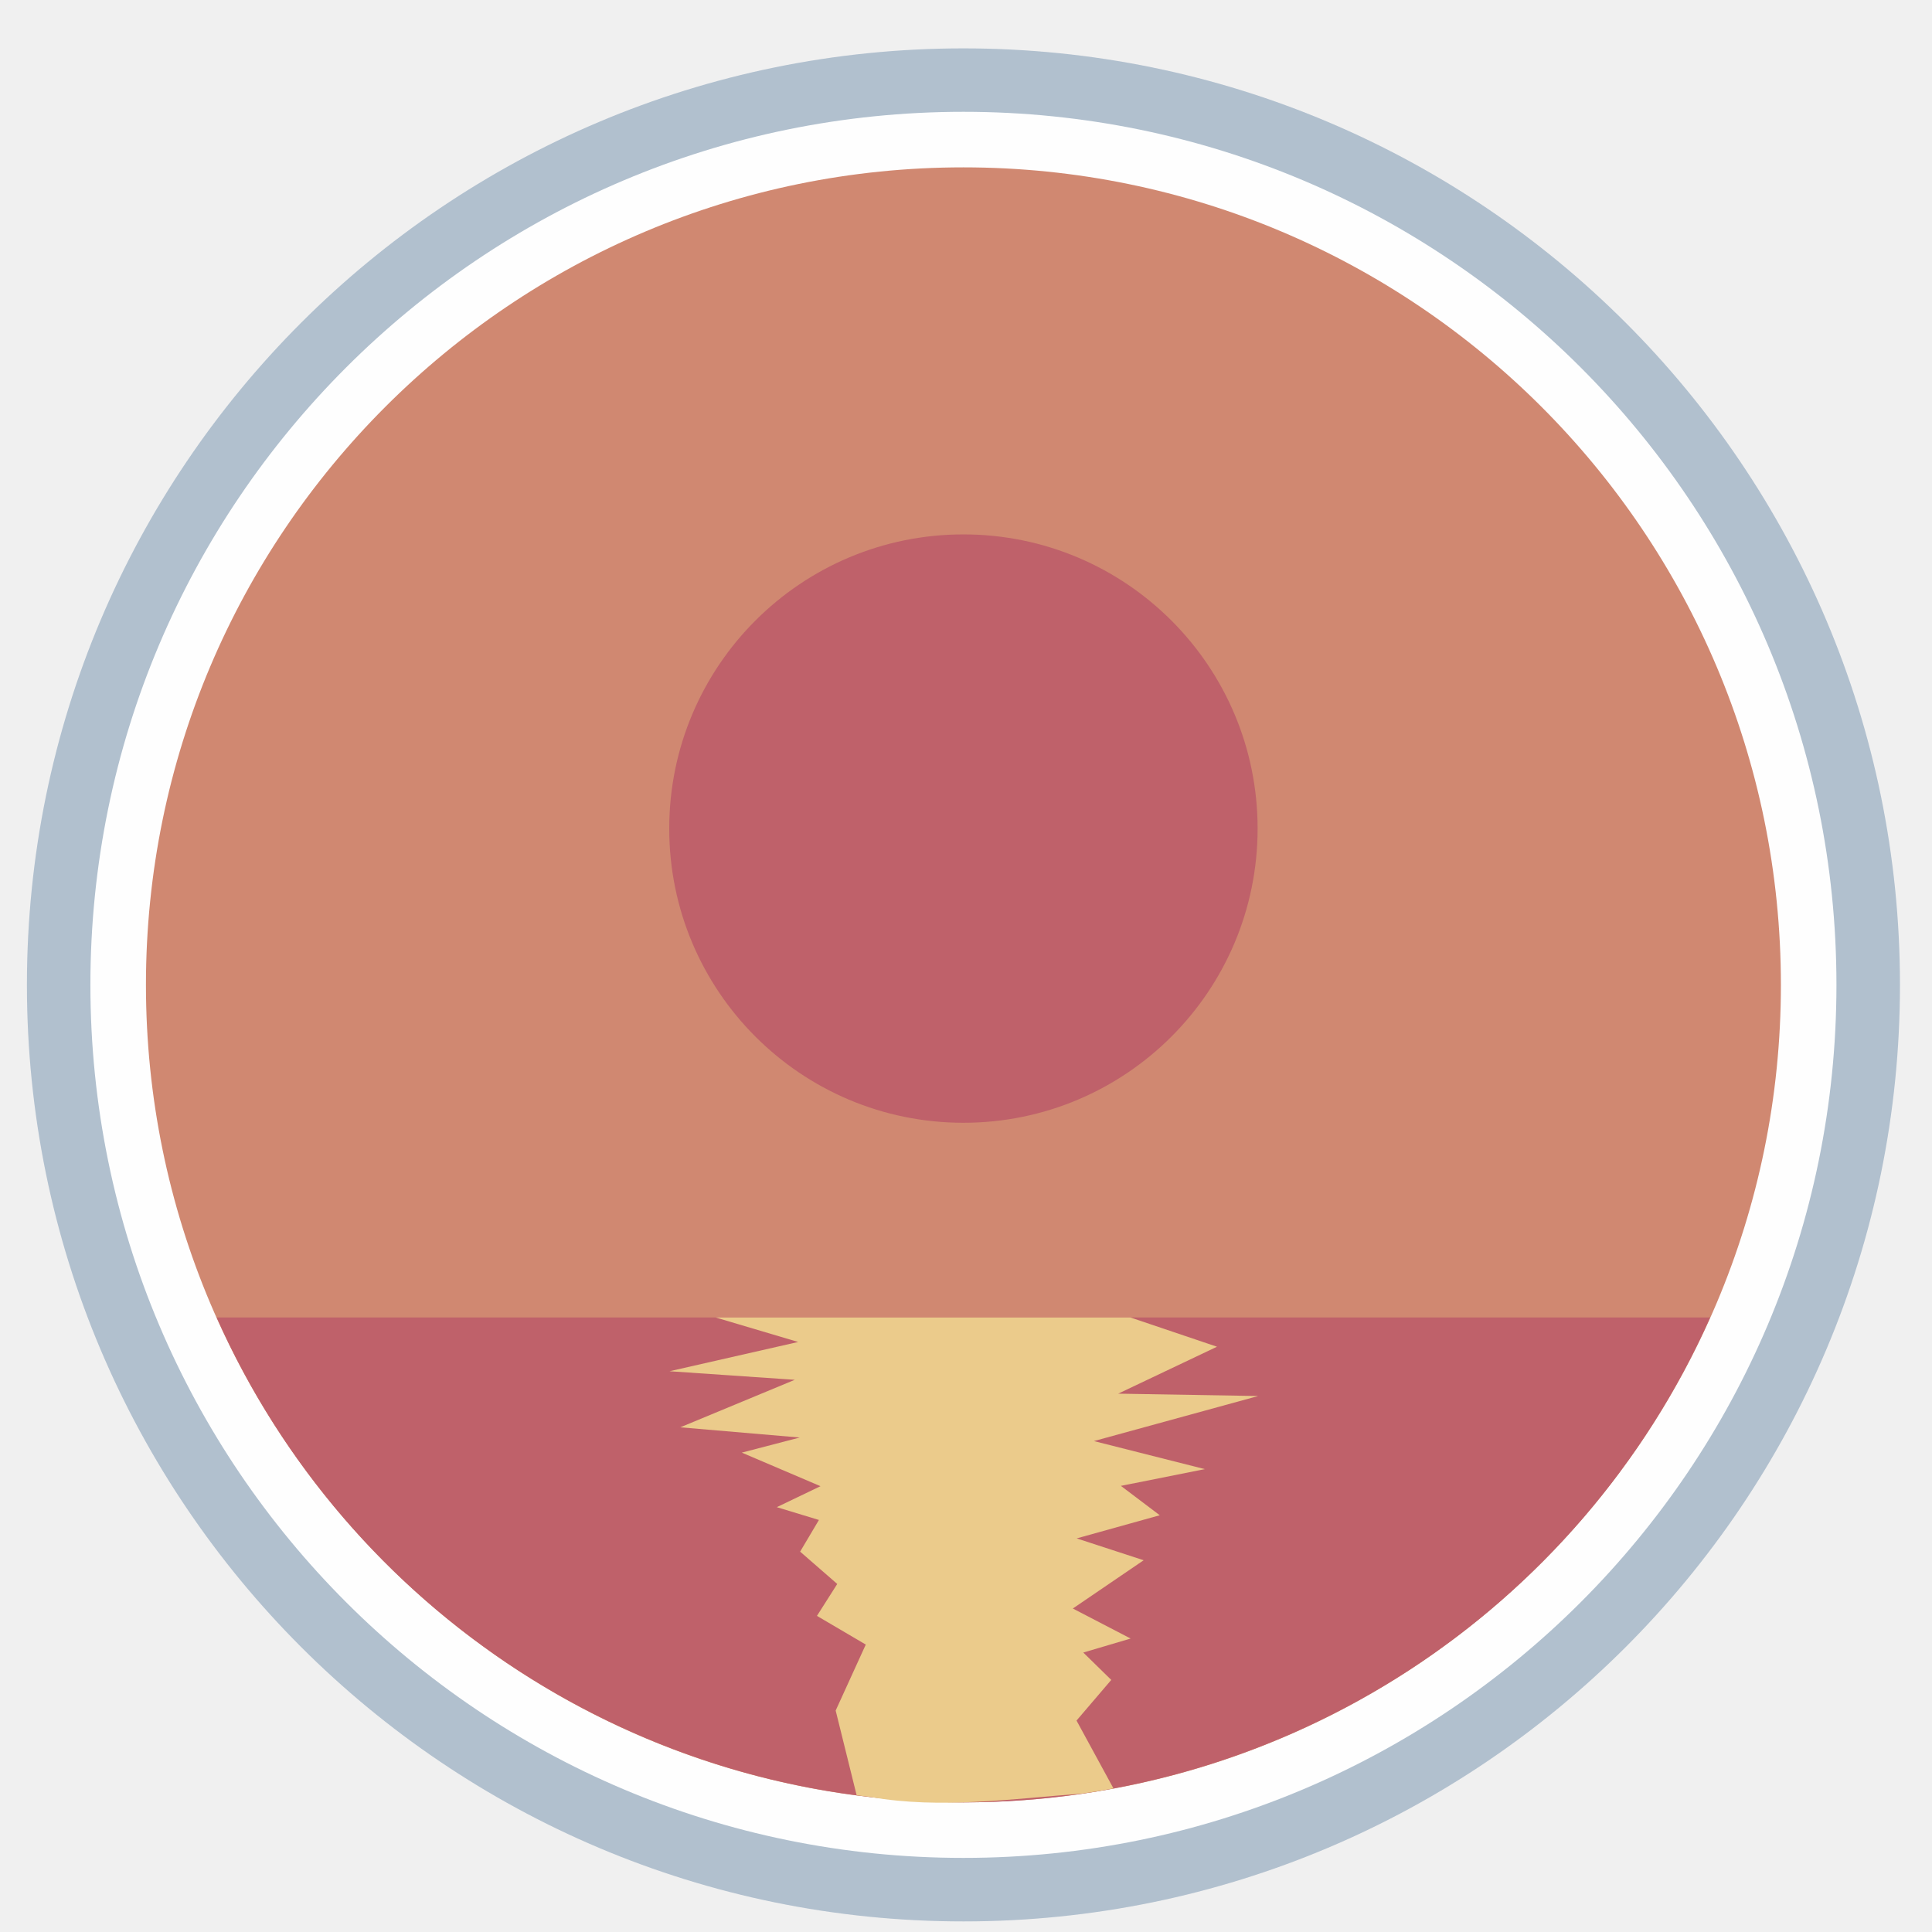
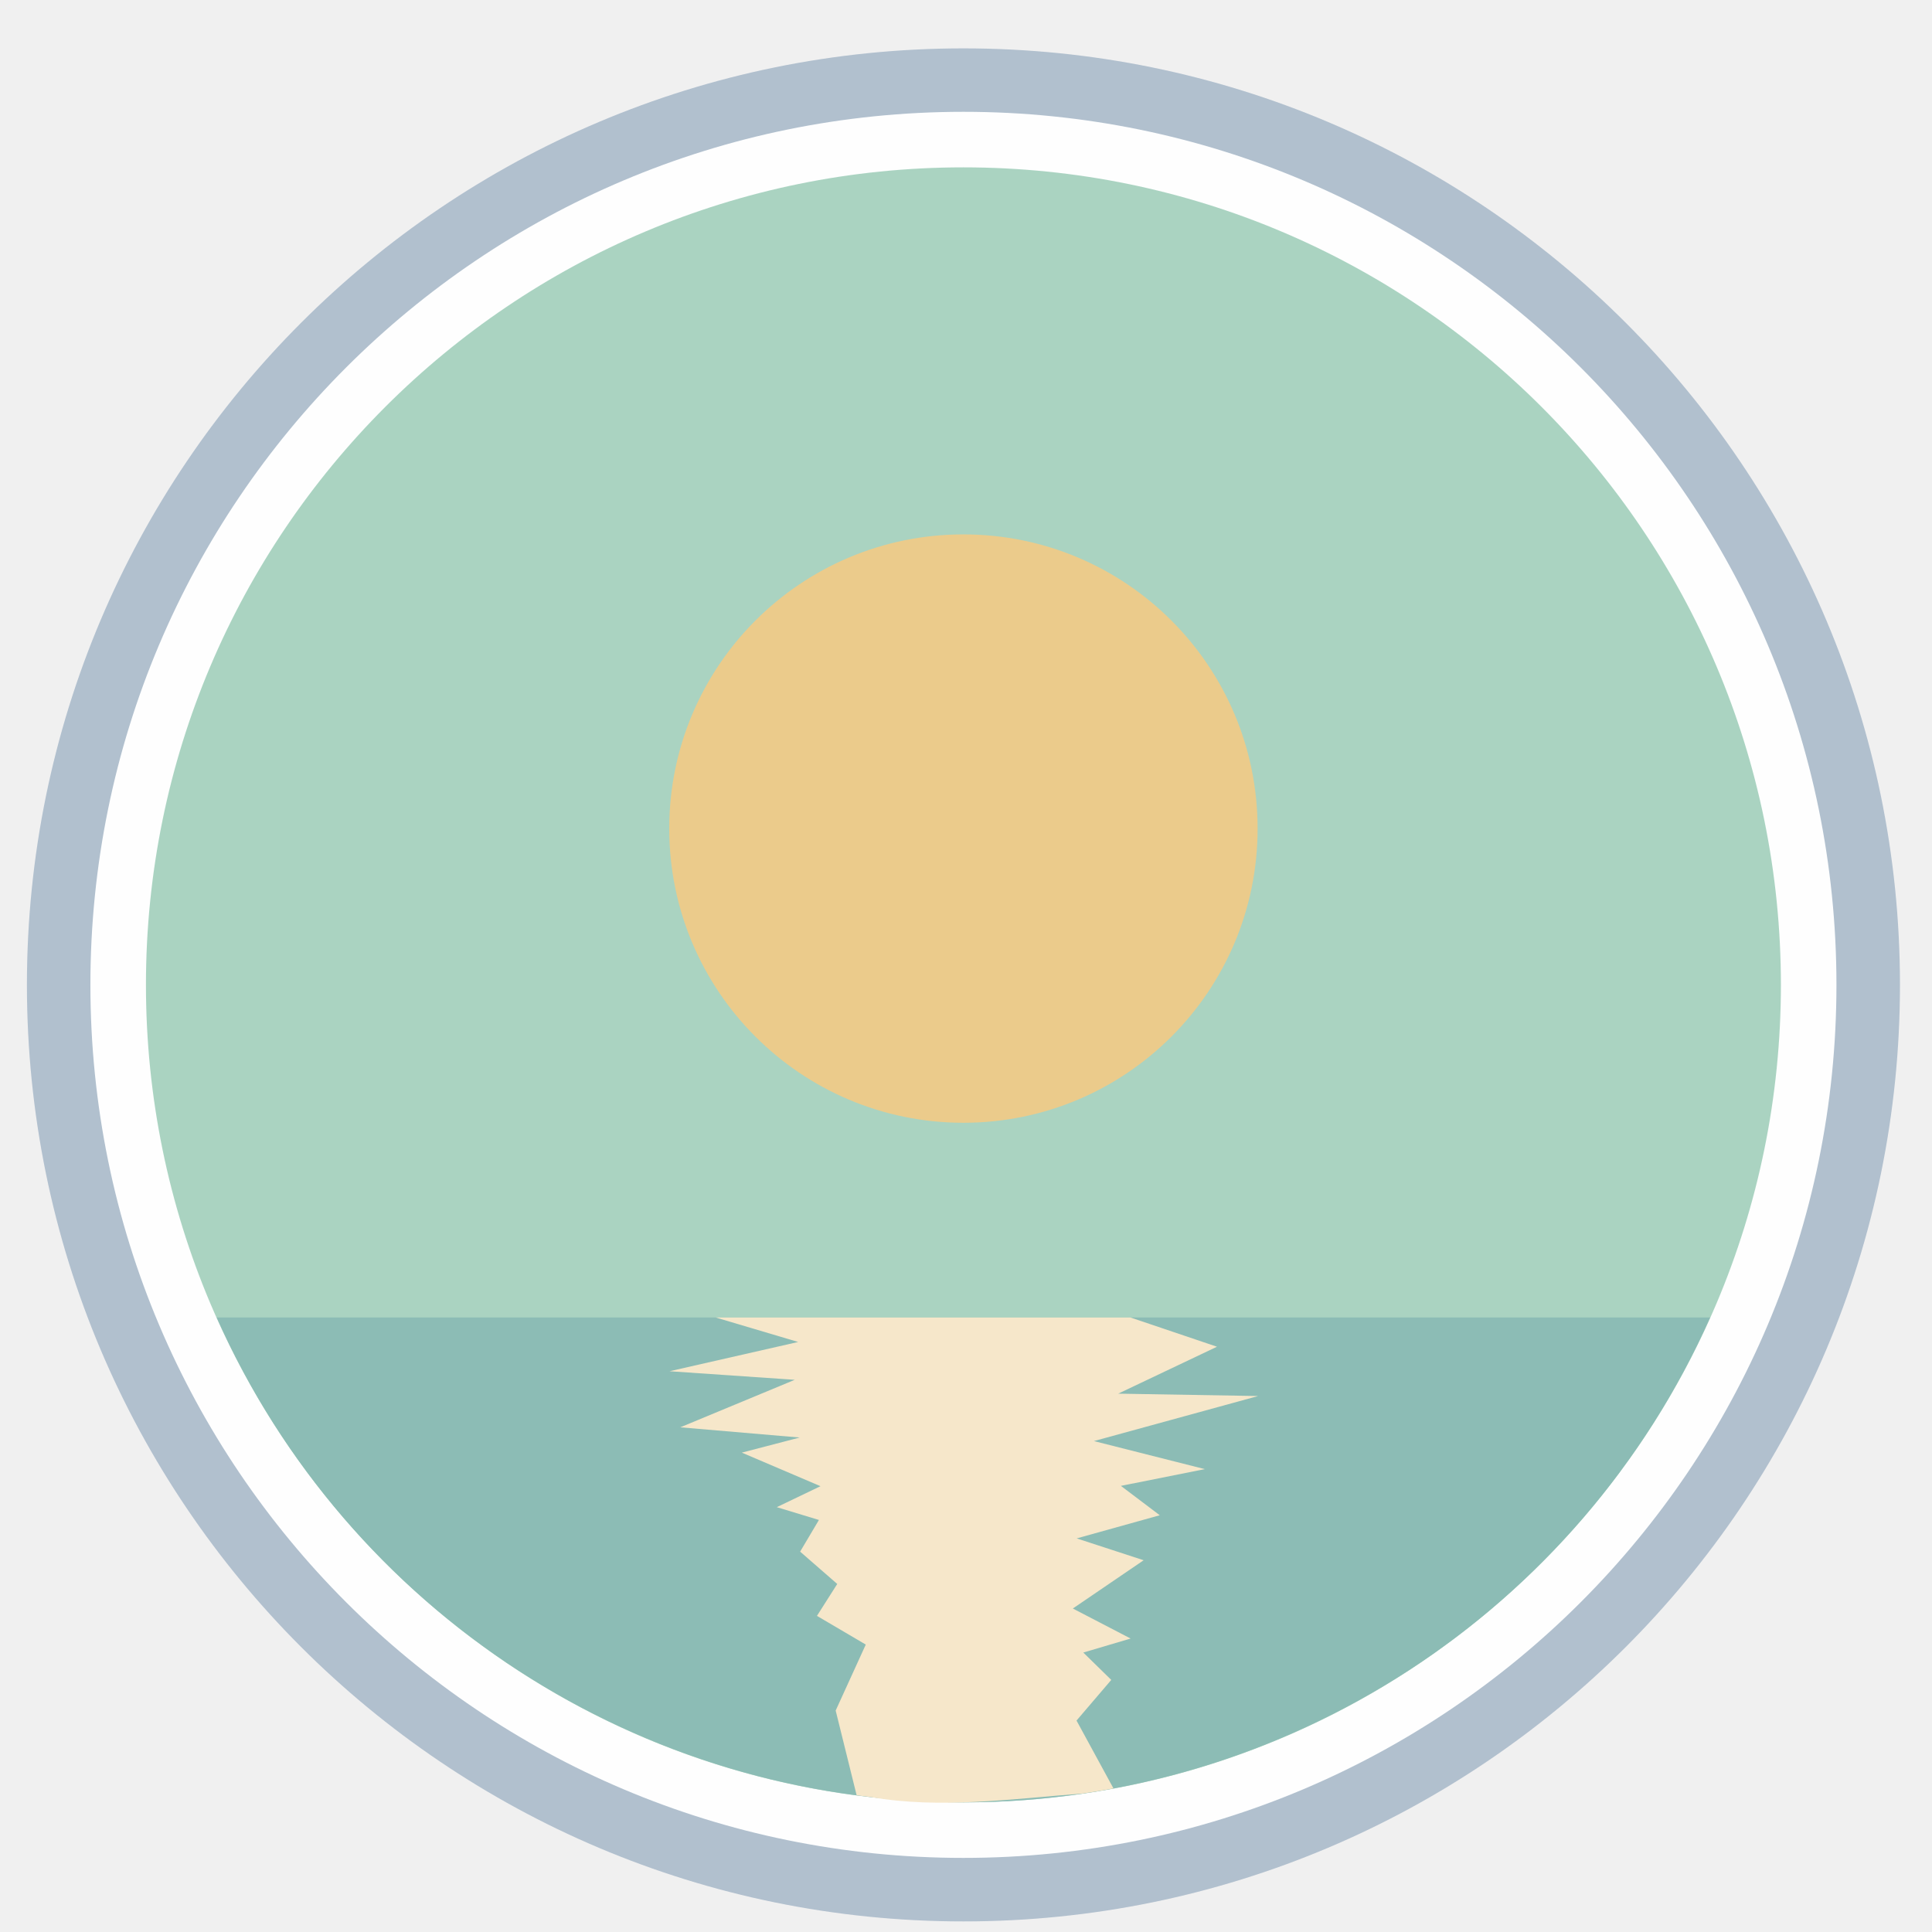
<svg xmlns="http://www.w3.org/2000/svg" height="48" width="48" version="1.1" id="svg6">
  <defs id="defs10" />
  <path id="circle2" style="opacity:0.99;fill:#b0bfce" transform="matrix(1.758306 0 0 1.758306 -18.15909 -30.97875)" d="M 37.174,31.535 A 13.233,13.233 0 0 1 23.941,44.768 13.233,13.233 0 0 1 10.708,31.535 13.233,13.233 0 0 1 23.941,18.302 13.233,13.233 0 0 1 37.174,31.535 Z" />
  <path id="circle831" style="opacity:0.99;fill:#ffffff;fill-opacity:0.994;stroke-width:1.639" d="M 45.626,24.469 A 21.69,21.69 0 0 1 23.936,46.159 21.69,21.69 0 0 1 2.246,24.469 21.69,21.69 0 0 1 23.936,2.778 21.69,21.69 0 0 1 45.626,24.469 Z" />
-   <path id="ellipse833" style="opacity:0.99;fill:#d08770;stroke-width:1.535;fill-opacity:1" d="M 44.246,24.469 A 20.31,20.31 0 0 1 23.936,44.779 20.31,20.31 0 0 1 3.626,24.469 20.31,20.31 0 0 1 23.936,4.158 20.31,20.31 0 0 1 44.246,24.469 Z" />
-   <path id="ellipse835" style="fill:#bf616a;fill-opacity:1;stroke-width:1.535" d="M 5.383 32.732 A 20.31 20.31 0 0 0 23.936 44.779 A 20.31 20.31 0 0 0 42.488 32.732 L 5.383 32.732 z " />
-   <path id="path862" style="opacity:1;fill:#bf616a;stroke-width:4.697;stroke-linecap:round;fill-opacity:1" d="m 31.245,20.586 a 7.309,7.309 0 0 1 -7.309,7.309 7.309,7.309 0 0 1 -7.309,-7.309 7.309,7.309 0 0 1 7.309,-7.309 7.309,7.309 0 0 1 7.309,7.309 z" />
-   <path id="path845" style="fill:#ebcb8b;fill-opacity:1;stroke:none;stroke-width:1px;stroke-linecap:butt;stroke-linejoin:miter;stroke-opacity:1" d="m 17.779,32.732 2.051,0.609 -3.195,0.727 3.111,0.213 -2.844,1.18 2.967,0.254 -1.439,0.375 1.955,0.834 -1.086,0.521 1.047,0.318 -0.467,0.787 0.922,0.803 -0.504,0.793 1.213,0.713 -0.748,1.639 0.521,2.105 c 0.118,0.016 0.237,0.031 0.355,0.045 1.72,0.3 3.496,0.045 5.26,-0.088 0.256,-0.037 0.511,-0.08 0.766,-0.127 l -0.918,-1.686 0.863,-1.01 -0.695,-0.68 1.176,-0.348 -1.436,-0.746 1.76,-1.199 L 26.75,38.221 28.814,37.646 27.848,36.916 29.934,36.5 27.178,35.803 31.258,34.684 27.781,34.625 30.236,33.459 28.084,32.732 Z" />
+   <path id="ellipse833" style="opacity:0.99;fill:#a9d3c1;stroke-width:1.535;fill-opacity:1" d="M 44.246,24.469 A 20.31,20.31 0 0 1 23.936,44.779 20.31,20.31 0 0 1 3.626,24.469 20.31,20.31 0 0 1 23.936,4.158 20.31,20.31 0 0 1 44.246,24.469 Z" />
+   <path id="ellipse835" style="fill:#8cbcb5;fill-opacity:1;stroke-width:1.535" d="M 5.383 32.732 A 20.31 20.31 0 0 0 23.936 44.779 A 20.31 20.31 0 0 0 42.488 32.732 L 5.383 32.732 z " />
+   <path id="path862" style="opacity:1;fill:#ebcb8b;stroke-width:4.697;stroke-linecap:round;fill-opacity:1" d="m 31.245,20.586 a 7.309,7.309 0 0 1 -7.309,7.309 7.309,7.309 0 0 1 -7.309,-7.309 7.309,7.309 0 0 1 7.309,-7.309 7.309,7.309 0 0 1 7.309,7.309 z" />
+   <path id="path845" style="fill:#f6e7ca;fill-opacity:1;stroke:none;stroke-width:1px;stroke-linecap:butt;stroke-linejoin:miter;stroke-opacity:1" d="m 17.779,32.732 2.051,0.609 -3.195,0.727 3.111,0.213 -2.844,1.18 2.967,0.254 -1.439,0.375 1.955,0.834 -1.086,0.521 1.047,0.318 -0.467,0.787 0.922,0.803 -0.504,0.793 1.213,0.713 -0.748,1.639 0.521,2.105 c 0.118,0.016 0.237,0.031 0.355,0.045 1.72,0.3 3.496,0.045 5.26,-0.088 0.256,-0.037 0.511,-0.08 0.766,-0.127 l -0.918,-1.686 0.863,-1.01 -0.695,-0.68 1.176,-0.348 -1.436,-0.746 1.76,-1.199 L 26.75,38.221 28.814,37.646 27.848,36.916 29.934,36.5 27.178,35.803 31.258,34.684 27.781,34.625 30.236,33.459 28.084,32.732 Z" />
</svg>
